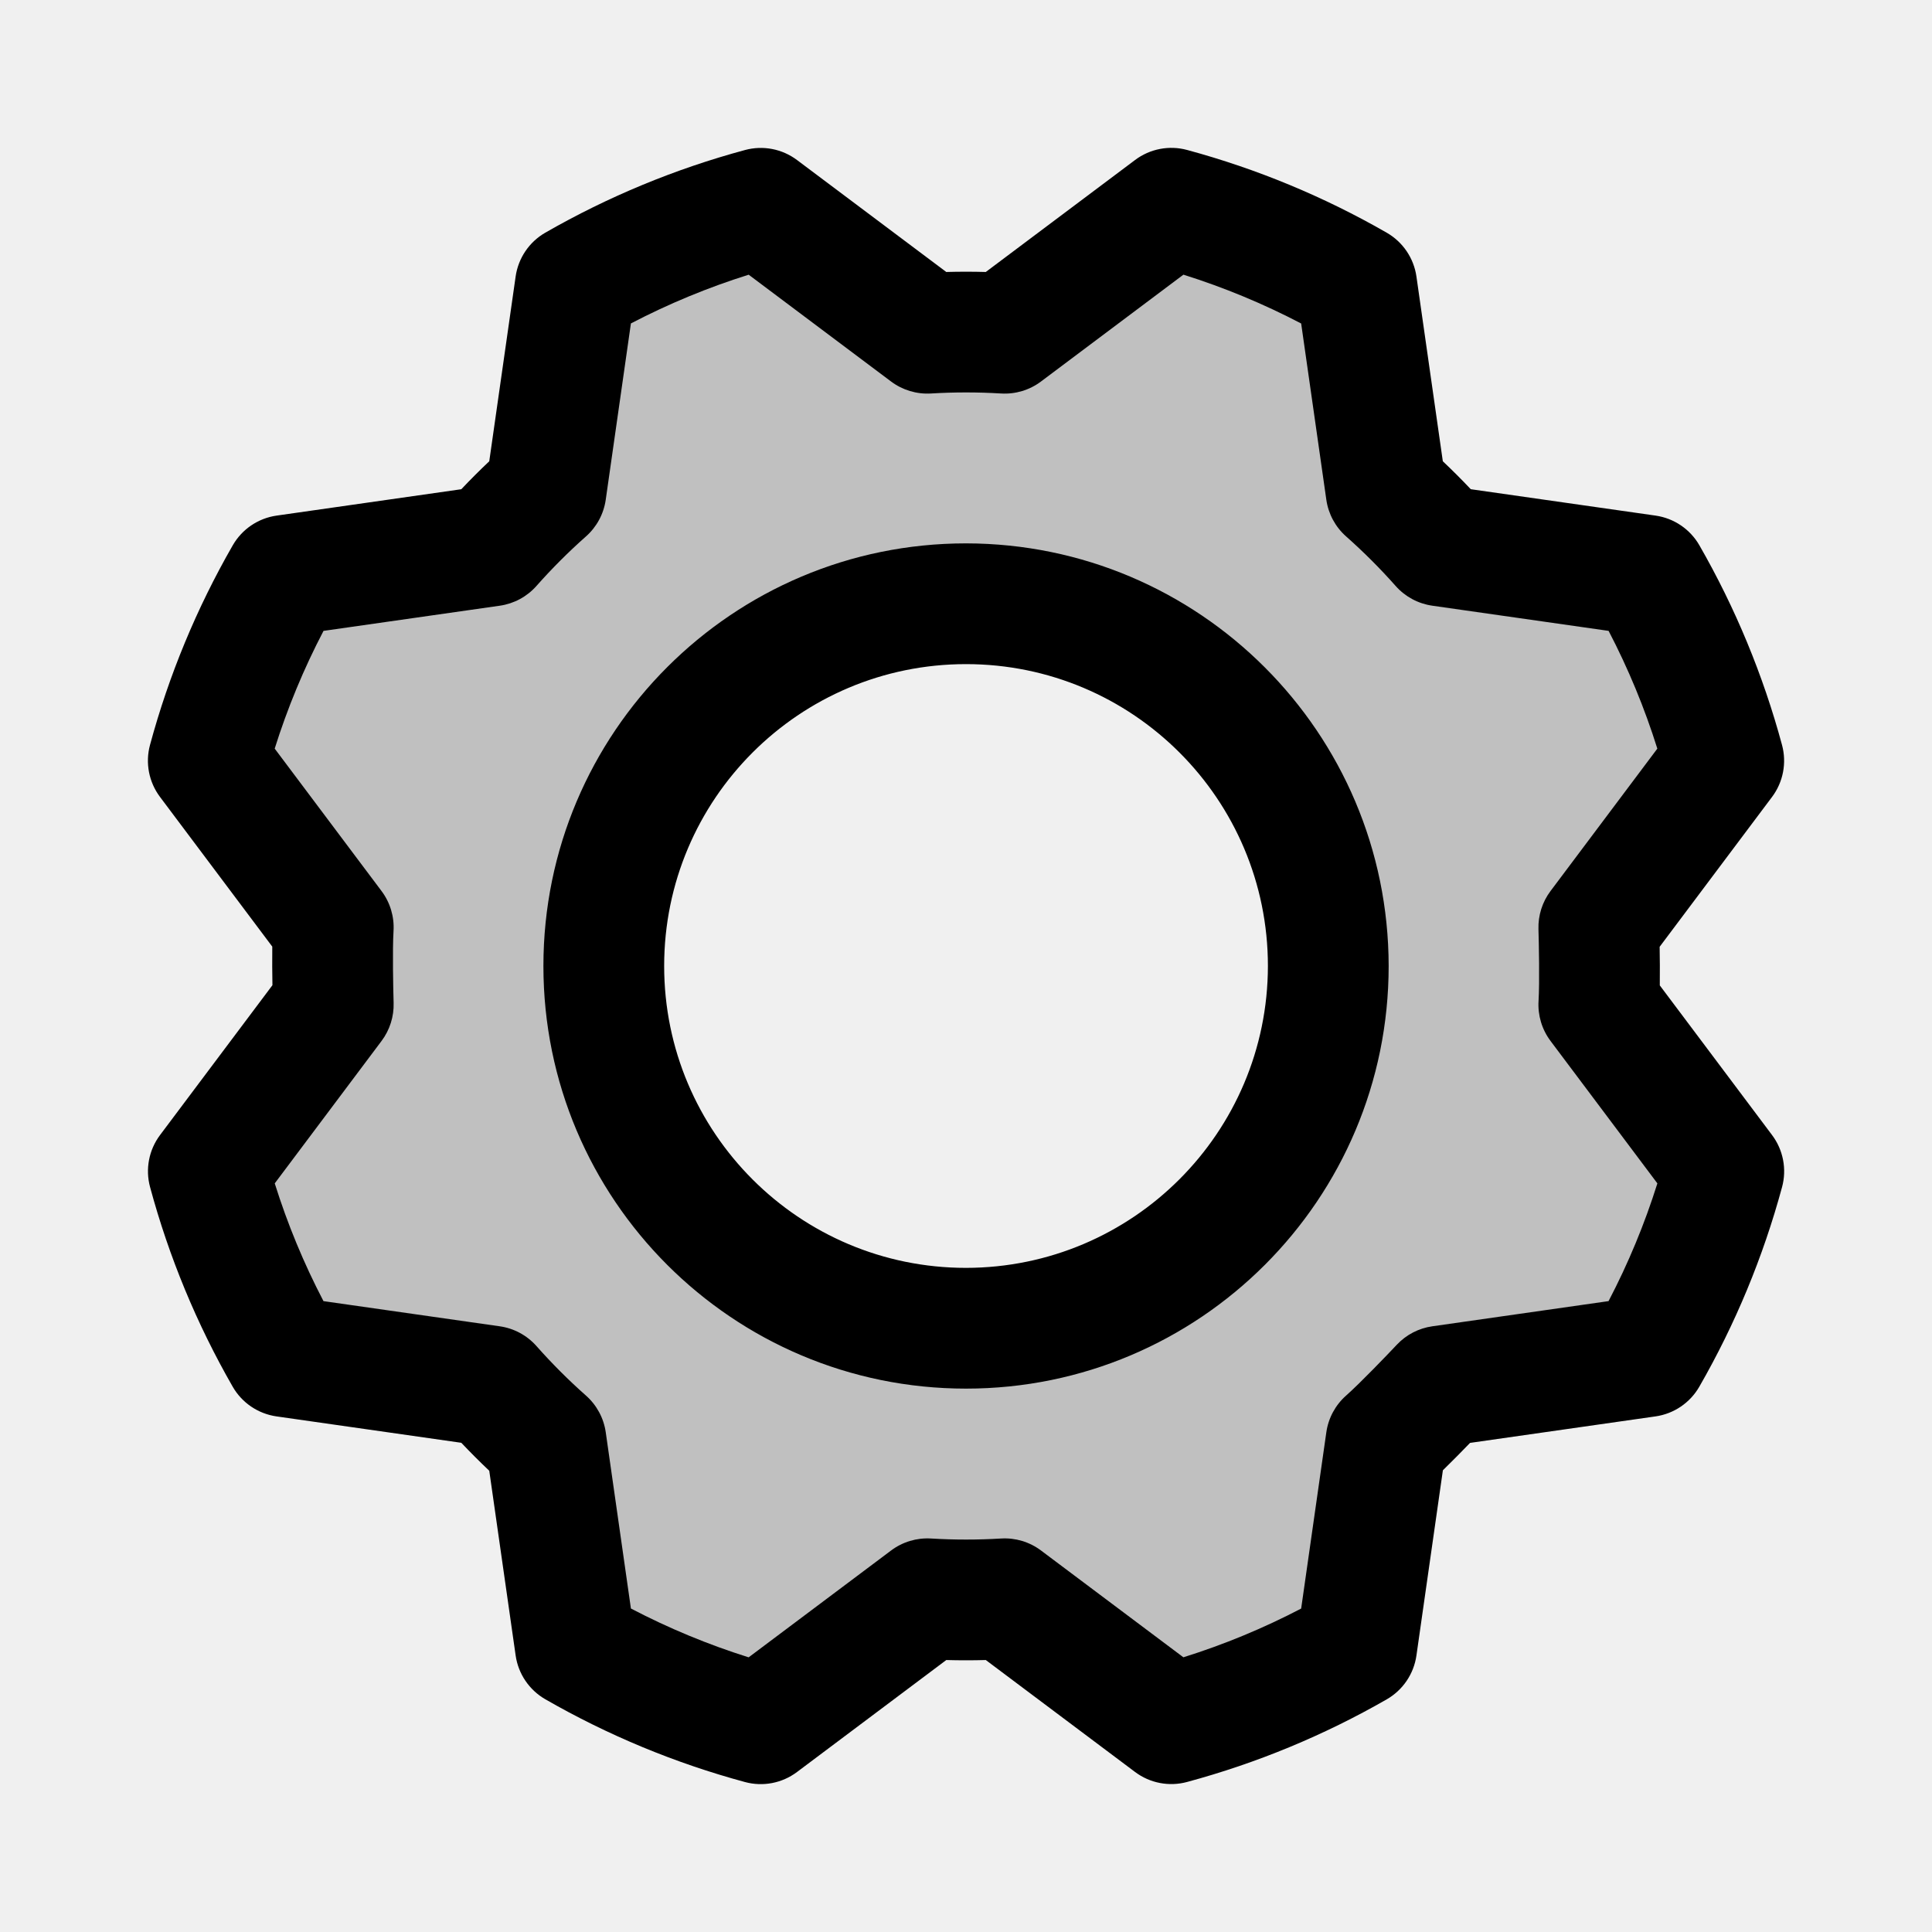
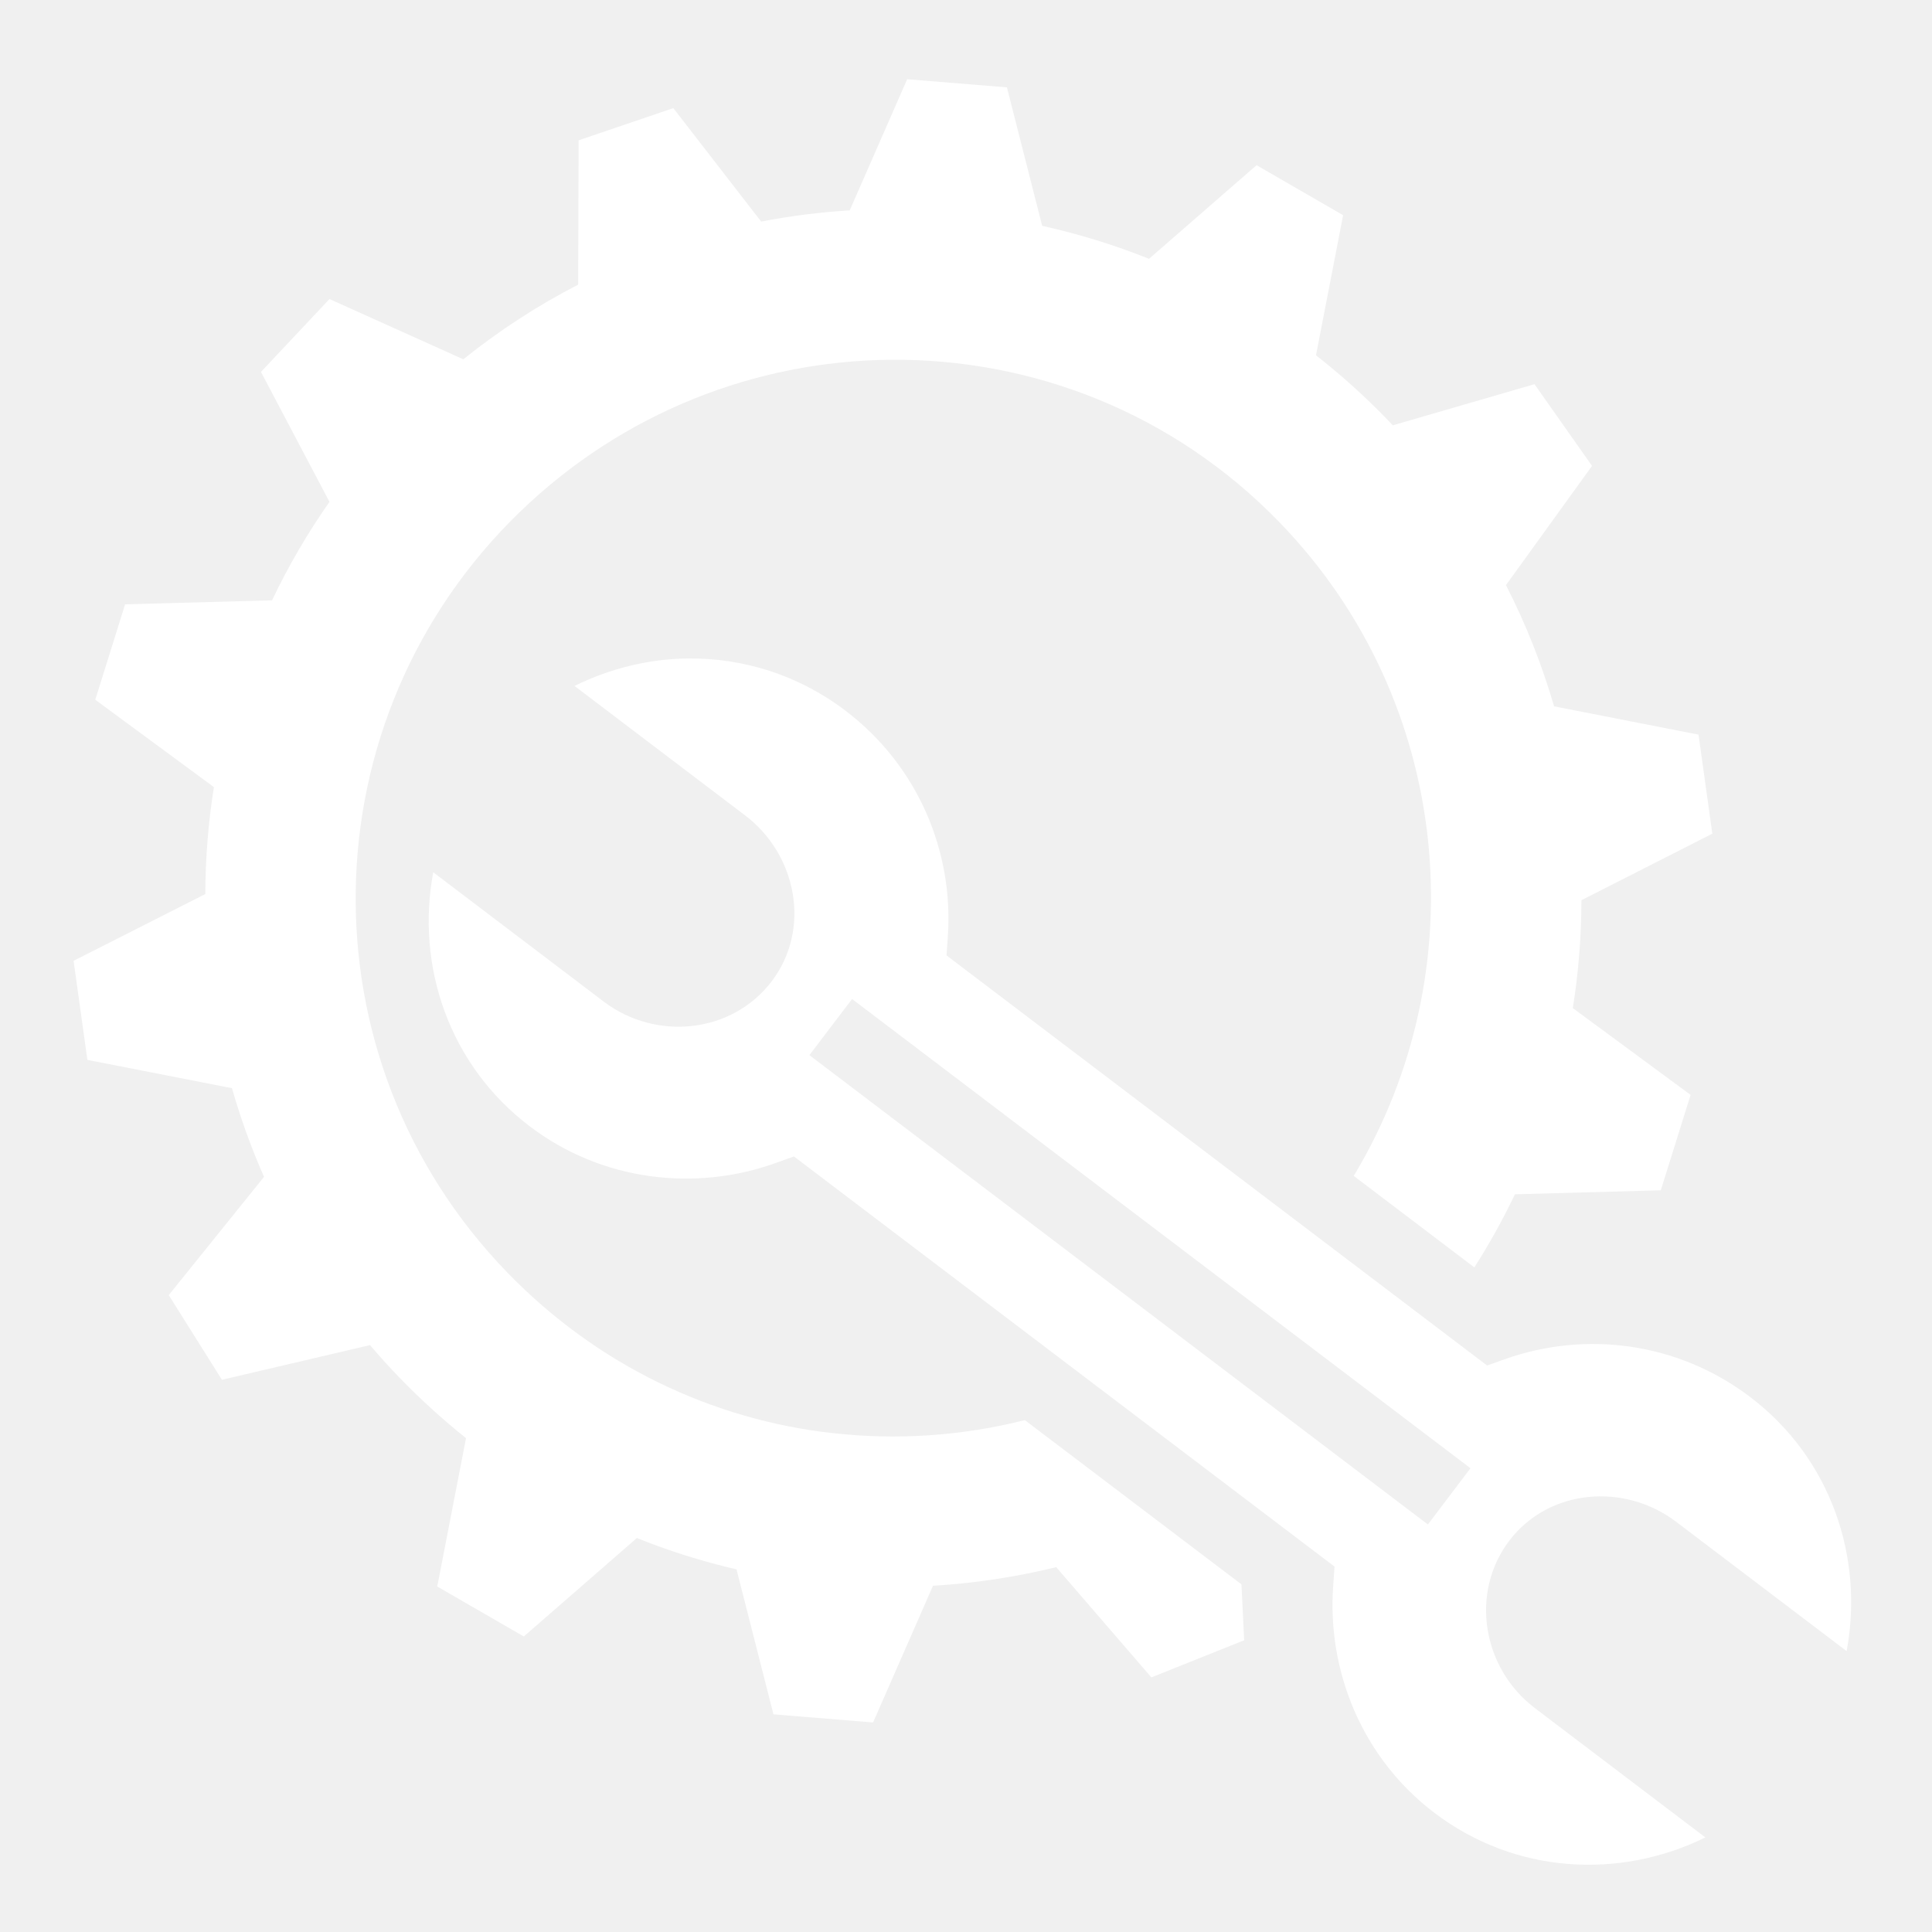
- <svg xmlns="http://www.w3.org/2000/svg" fill="#000000" width="800px" height="800px" viewBox="0 0 256.001 256.001" id="Flat">
-   <path d="M211.85,133.127c.208-3.415-0-10.255-0-10.255l16.554-22.072a103.363,103.363,0,0,0-10.164-24.561L190.918,72.339a84.528,84.528,0,0,0-7.252-7.252L179.765,37.775a103.361,103.361,0,0,0-24.554-10.18l-22.079,16.561a84.505,84.505,0,0,0-10.256,0l-22.071-16.554A103.371,103.371,0,0,0,76.245,37.766L72.344,65.088a84.462,84.462,0,0,0-7.252,7.252L37.78,76.241a103.379,103.379,0,0,0-10.18,24.554l16.561,22.079c-.208,3.415 0,10.255 0,10.255L27.607,155.2a103.363,103.363,0,0,0,10.164,24.561l27.322,3.902a84.463,84.463,0,0,0,7.252,7.252l3.9,27.312a103.36,103.36,0,0,0,24.554,10.18l22.079-16.561a84.503,84.503,0,0,0,10.256,0l22.071,16.554a103.37,103.37,0,0,0,24.561-10.164l3.902-27.322c2.562-2.268,7.25-7.252,7.25-7.252l27.313-3.901a103.379,103.379,0,0,0,10.18-24.554ZM128.005,176a48,48,0,1,1,48-48A48,48,0,0,1,128.005,176Z" opacity="0.2" />
-   <path d="M128.005,72a56,56,0,1,0,56,56A56.064,56.064,0,0,0,128.005,72Zm0,96a40,40,0,1,1,40-40A40.045,40.045,0,0,1,128.005,168Zm106.806-17.594-14.878-19.835c.022-1.752.004-3.622-.021-5.114l14.893-19.856a8.001,8.001,0,0,0,1.324-6.885,111.464,111.464,0,0,0-10.951-26.461,8,8,0,0,0-5.806-3.935l-24.487-3.497q-1.798-1.903-3.703-3.704l-3.496-24.477a8,8,0,0,0-3.933-5.804,111.454,111.454,0,0,0-26.453-10.967,8.002,8.002,0,0,0-6.888,1.323L130.623,36.038c-1.744-.048-3.493-.048-5.237,0L105.606,21.202a8.002,8.002,0,0,0-6.885-1.324A111.458,111.458,0,0,0,72.26,30.829a8.002,8.002,0,0,0-3.935,5.806L64.829,61.122q-1.902,1.798-3.704,3.704L36.648,68.321a8,8,0,0,0-5.804,3.932A111.454,111.454,0,0,0,19.877,98.708a7.998,7.998,0,0,0,1.323,6.888l14.878,19.835c-.022,1.752-.004,3.622.021,5.114L21.207,150.4a8.001,8.001,0,0,0-1.324,6.885A111.465,111.465,0,0,0,30.834,183.746a8,8,0,0,0,5.806,3.935l24.487,3.497q1.798,1.903,3.703,3.704l3.496,24.477a8,8,0,0,0,3.933,5.804,111.454,111.454,0,0,0,26.453,10.967,8,8,0,0,0,6.888-1.323l19.788-14.843c1.744.049,3.493.049,5.237,0l19.779,14.835a7.999,7.999,0,0,0,6.885,1.324,111.458,111.458,0,0,0,26.461-10.95,8.002,8.002,0,0,0,3.935-5.806l3.505-24.545c1.255-1.224,2.563-2.558,3.601-3.631l24.571-3.51a8,8,0,0,0,5.804-3.932,111.454,111.454,0,0,0,10.967-26.454A7.998,7.998,0,0,0,234.811,150.406Zm-21.668,22-23.356,3.336a7.998,7.998,0,0,0-4.695,2.437c-1.236,1.313-4.854,5.086-6.728,6.744a7.998,7.998,0,0,0-2.617,4.859L172.411,213.144a95.427,95.427,0,0,1-15.604,6.457l-18.872-14.155a8.007,8.007,0,0,0-5.285-1.585,76.721,76.721,0,0,1-9.286,0,8.002,8.002,0,0,0-5.285,1.585L99.2,219.606a95.444,95.444,0,0,1-15.6-6.469l-3.335-23.354a8.001,8.001,0,0,0-2.617-4.858,76.933,76.933,0,0,1-6.566-6.566,7.998,7.998,0,0,0-4.858-2.616l-23.362-3.336a95.498,95.498,0,0,1-6.457-15.604L50.561,137.929a8.002,8.002,0,0,0,1.596-5.043c-.055-1.803-.163-7.029-.012-9.526a7.997,7.997,0,0,0-1.585-5.286L36.399,99.195a95.504,95.504,0,0,1,6.469-15.6l23.355-3.335a7.998,7.998,0,0,0,4.858-2.616,76.928,76.928,0,0,1,6.565-6.566,7.998,7.998,0,0,0,2.617-4.859l3.336-23.362A95.428,95.428,0,0,1,99.204,36.4l18.872,14.155a8.017,8.017,0,0,0,5.285,1.585,76.522,76.522,0,0,1,9.286,0,7.998,7.998,0,0,0,5.285-1.585L156.811,36.395a95.442,95.442,0,0,1,15.6,6.469l3.335,23.354a8.001,8.001,0,0,0,2.617,4.858,76.933,76.933,0,0,1,6.566,6.566,7.998,7.998,0,0,0,4.858,2.616l23.362,3.336a95.499,95.499,0,0,1,6.457,15.604l-14.156,18.874a8.002,8.002,0,0,0-1.596,5.043c.055,1.803.163,7.029.012,9.526a7.997,7.997,0,0,0,1.585,5.286l14.161,18.878A95.504,95.504,0,0,1,213.143,172.406Z" />
+ <svg xmlns="http://www.w3.org/2000/svg" viewBox="0 0 512 512" style="height: 512px; width: 512px;">
+   <g class="" transform="translate(-1,0)" style="">
+     <path d="M241.406 21l-15.22 34.75c-7.864.478-15.703 1.472-23.467 2.97l-23.282-30.064-25.094 8.532-.125 38.25c-10.63 5.464-20.817 12.07-30.44 19.78L88.313 79.25 70.156 98.563 88.312 133c-5.852 8.346-10.925 17.072-15.218 26.094l-38.938 1.062-7.906 25.28 31.438 23.158c-1.505 9.38-2.24 18.858-2.282 28.344L20.5 254.625l3.656 26.25 38.313 7.5c2.284 7.982 5.107 15.826 8.5 23.5L45.72 343.22l14.093 22.436 39.25-9.187c2.47 2.895 5.037 5.757 7.718 8.53 5.643 5.835 11.565 11.206 17.72 16.125l-7.625 39.313 22.938 13.25 29.968-26.094c8.606 3.462 17.435 6.23 26.407 8.312l9.782 38.406 26.405 2.157 15.875-36.22c10.97-.66 21.904-2.3 32.656-4.938l25.22 29.22 24.593-9.844-.72-14.813-57.406-43.53c-16.712 4.225-34.042 5.356-51.063 3.436-31.754-3.58-62.27-17.92-86.218-42.686-54.738-56.614-53.173-146.67 3.438-201.406 27.42-26.513 62.69-39.963 98-40.344 37.59-.406 75.214 13.996 103.438 43.187 45.935 47.512 52.196 118.985 19.562 173.095l31.97 24.25c3.997-6.28 7.594-12.75 10.75-19.375l38.655-1.063 7.906-25.28-31.217-23c1.513-9.457 2.262-19.035 2.28-28.594l34.688-17.625-3.655-26.25-38.28-7.5c-3.196-10.993-7.444-21.762-12.75-32.125l22.81-31.594-15.25-21.657-37.56 10.906c-.472-.5-.93-1.007-1.408-1.5-5.998-6.205-12.33-11.89-18.937-17.064l7.188-37.125L334 43.78l-28.5 24.814c-9.226-3.713-18.702-6.603-28.313-8.75l-9.343-36.688L241.406 21zM183.25 174.5c-10.344.118-20.597 2.658-30 7.28l45.22 34.314c13.676 10.376 17.555 30.095 7.06 43.937-10.498 13.85-30.656 15.932-44.53 5.408l-45.188-34.282c-4.627 24.793 4.135 51.063 25.594 67.344 19.245 14.597 43.944 17.33 65.22 9.688l4.78-1.72 4.03 3.063 135.19 102.564 4.03 3.062-.344 5.063c-1.637 22.55 7.59 45.61 26.844 60.217 21.46 16.28 49.145 17.63 71.78 6.5l-45.186-34.28c-13.874-10.526-17.282-30.506-6.78-44.344 10.5-13.84 30.537-15.405 44.217-5.032l45.188 34.283c4.616-24.784-4.11-51.067-25.563-67.344-19.313-14.658-43.817-17.562-64.968-10.033l-4.75 1.688-4.03-3.063-135.19-102.562-4.03-3.063.344-5.03c1.55-22.387-7.85-45.194-27.157-59.845-12.544-9.516-27.222-13.978-41.78-13.812zm43.563 90.25l163.875 124.344L379.406 404 215.5 279.625l11.313-14.875z" fill="#ffffff" fill-opacity="1" />
+   </g>
</svg>
